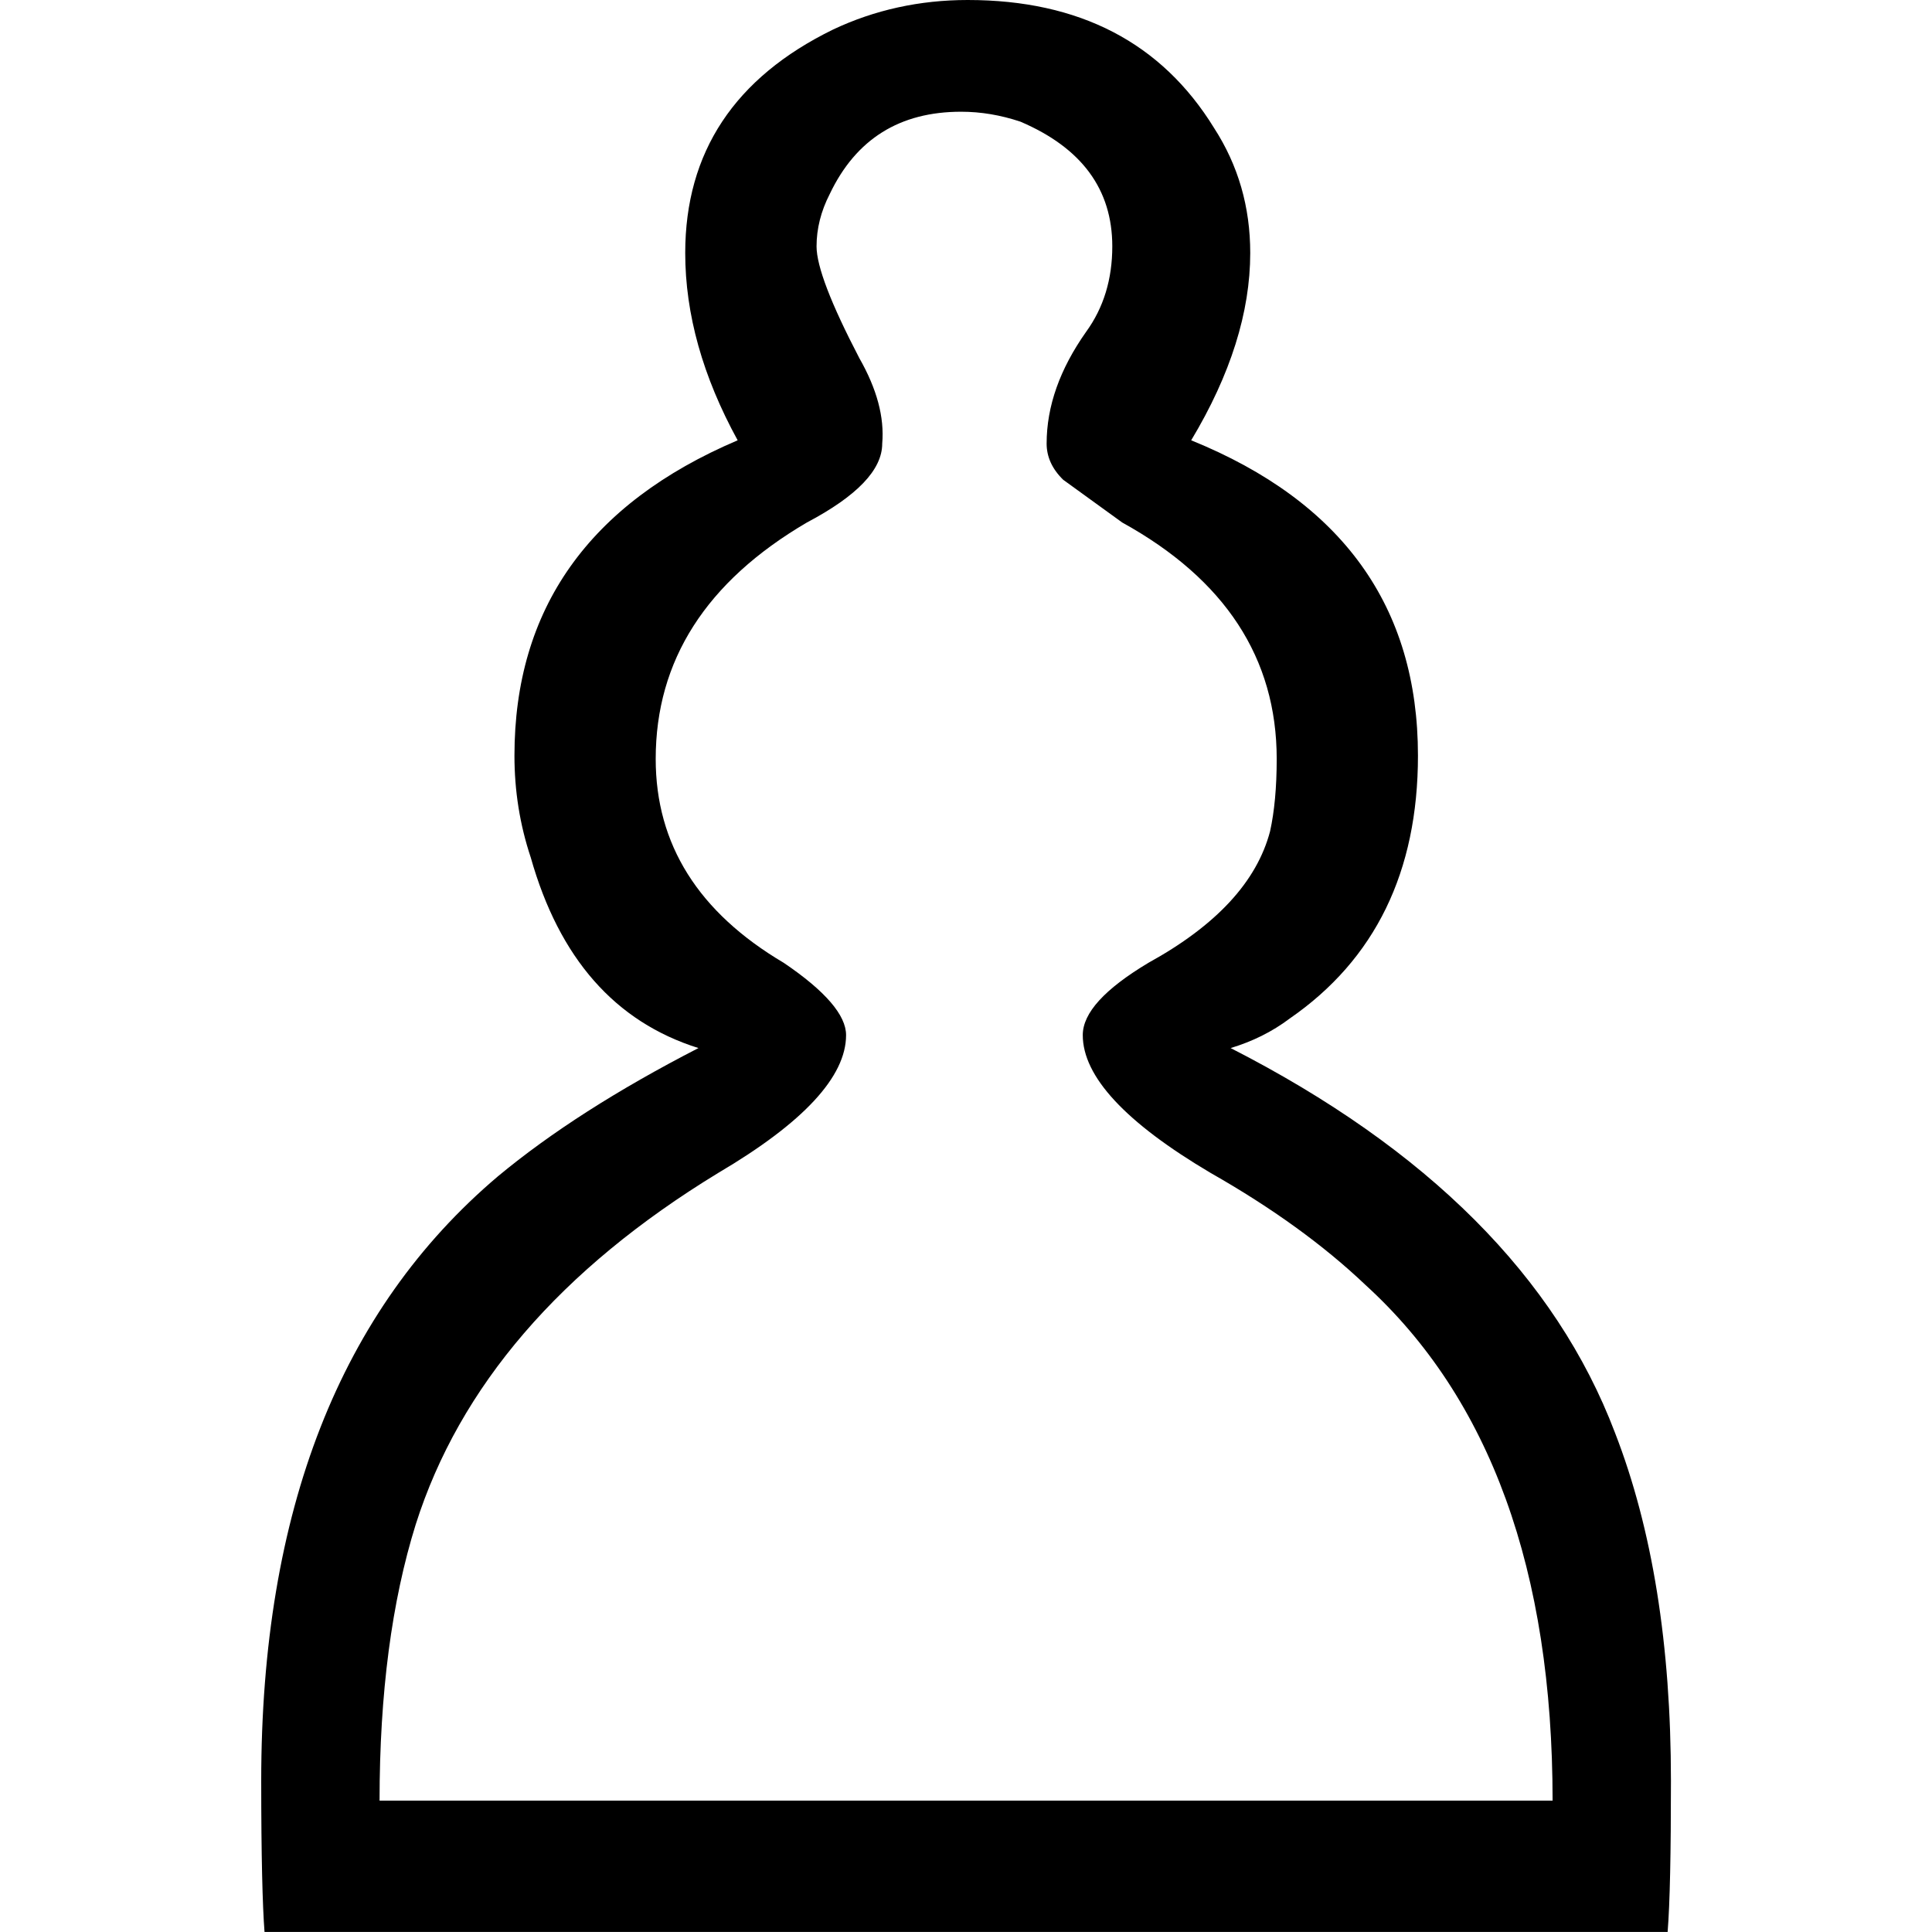
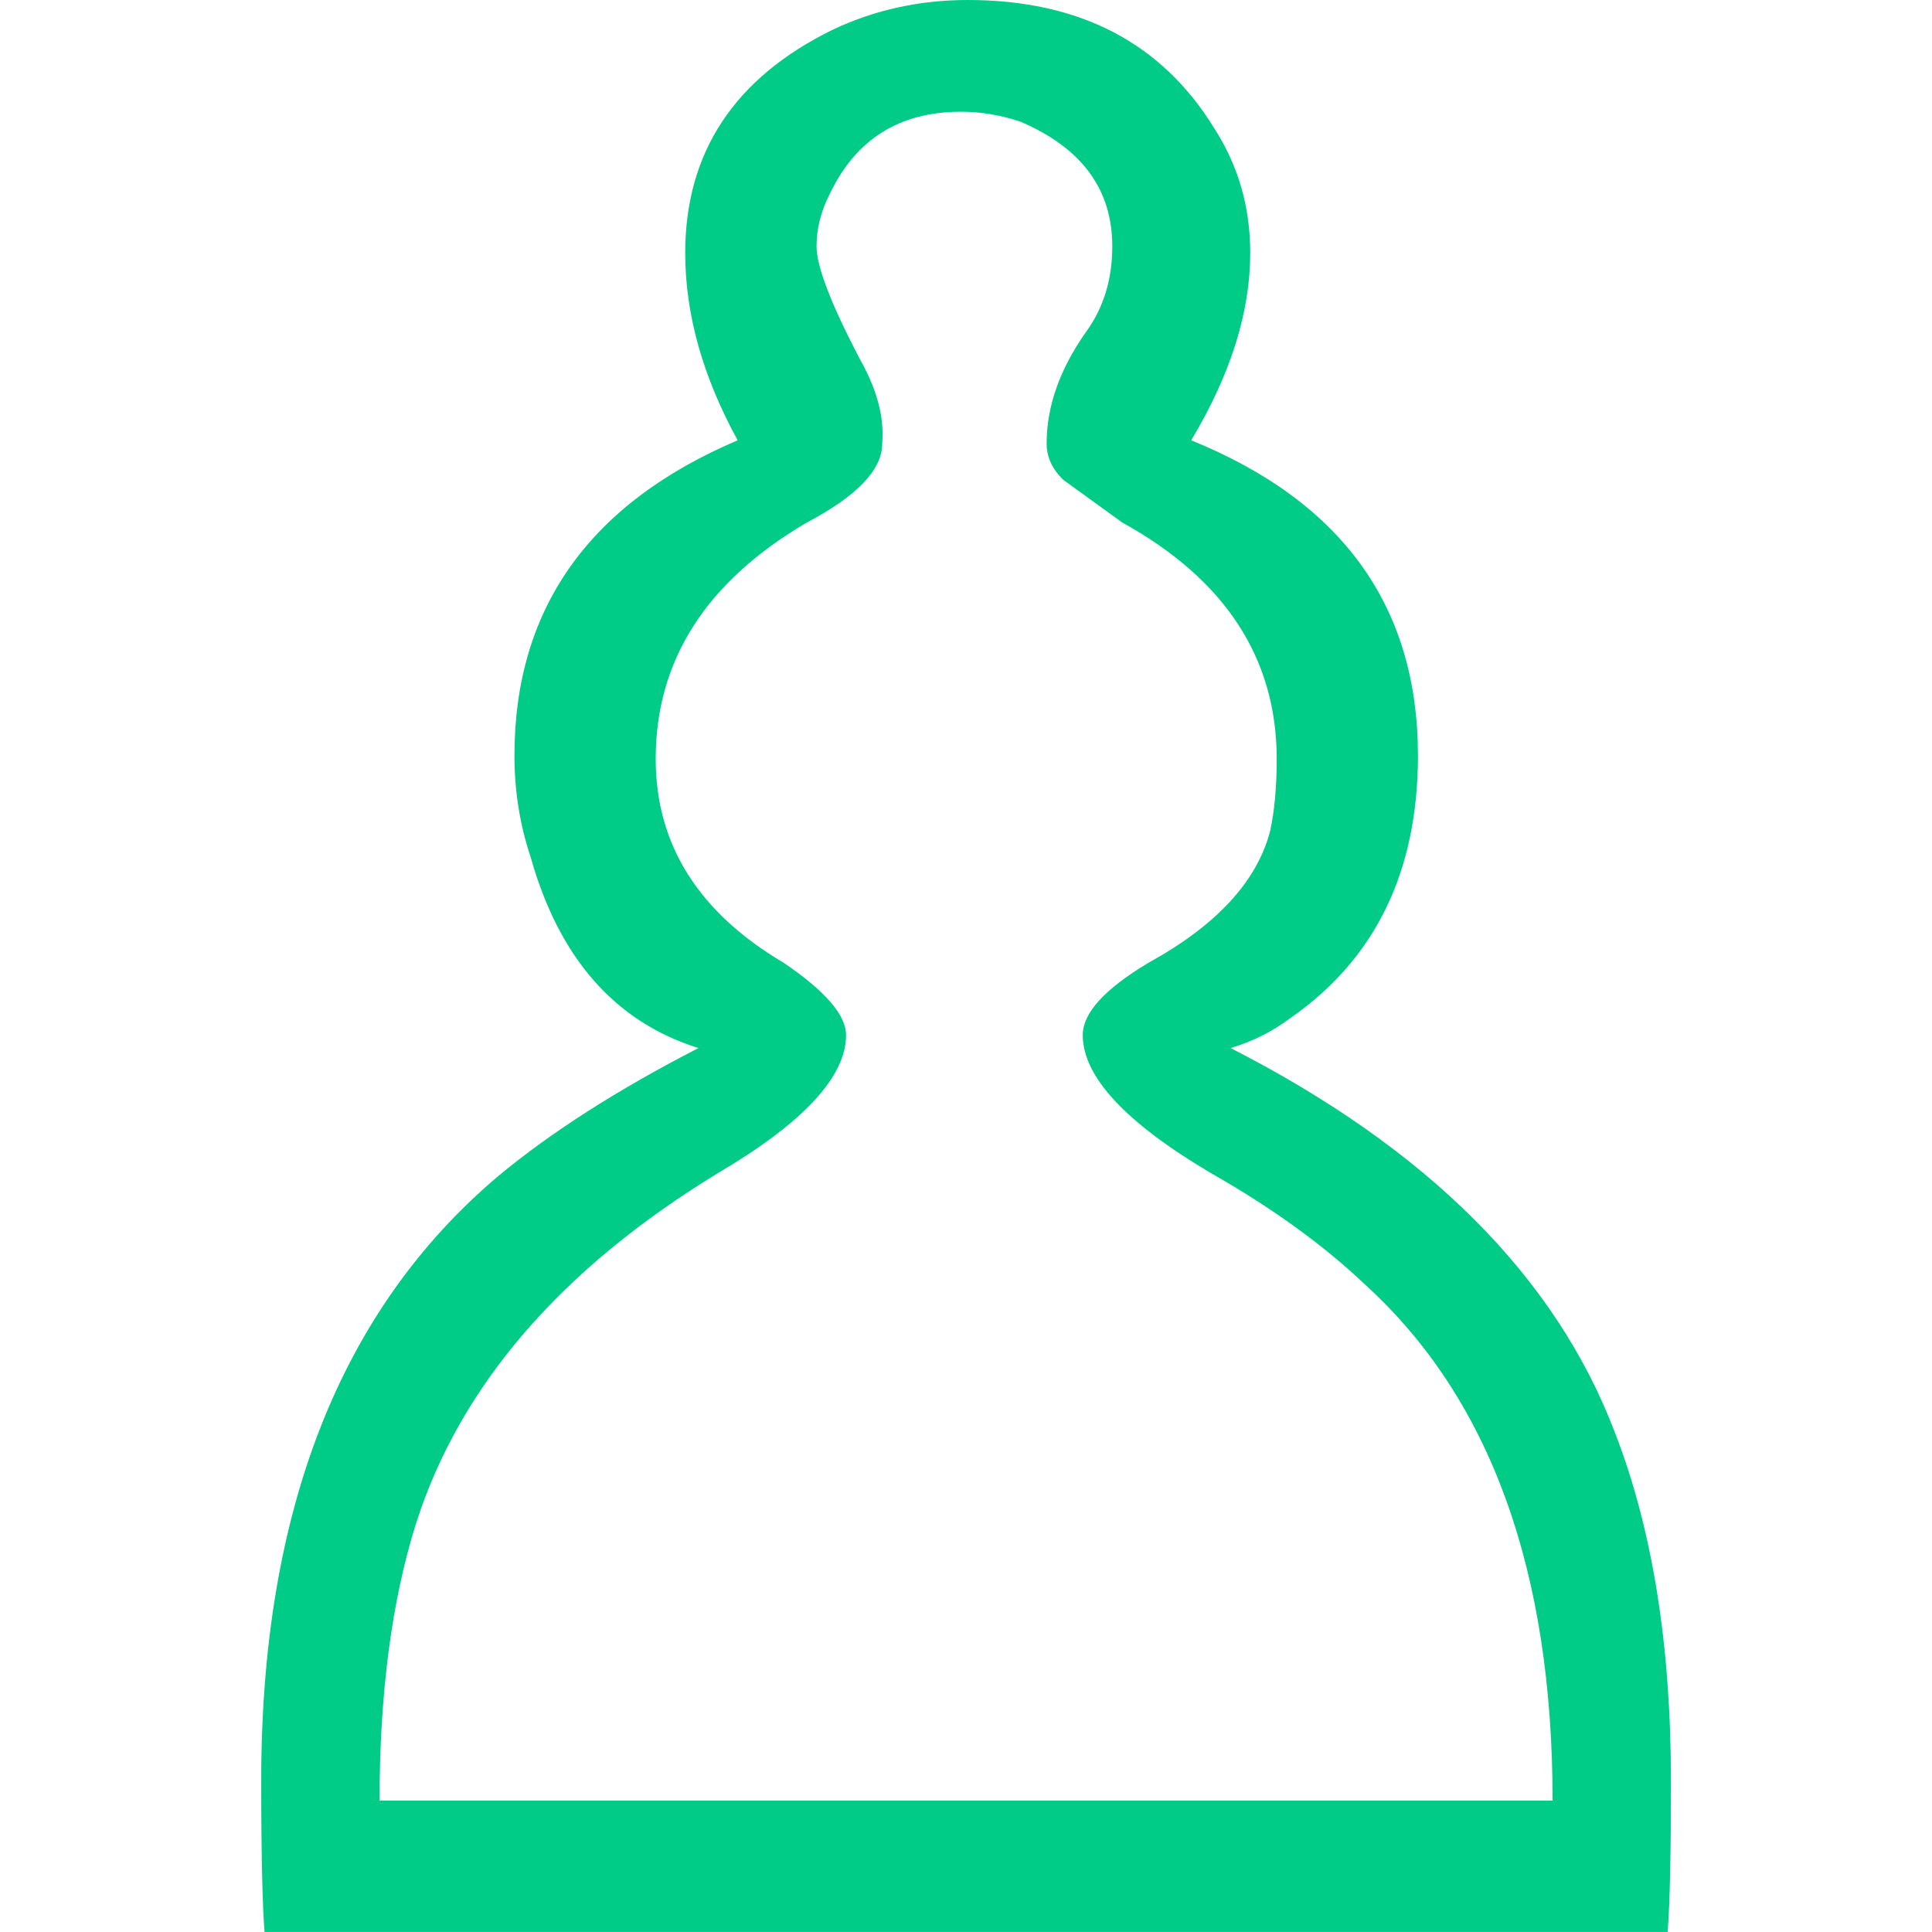
<svg xmlns="http://www.w3.org/2000/svg" id="b1" viewBox="0 0 55.384 75.911" width="100" height="100">
-   <g id="layer1" transform="translate(-921.42 -223.24)" style="fill:#000000">
+   <g id="layer1" transform="translate(-921.42 -223.24)" style="fill:#00CC88">
    <path d="m972.16 293.99c0-9.04-2.45-15.8-7.36-20.27-1.63-1.55-3.66-3.02-6.07-4.39-3.35-1.98-5.03-3.79-5.03-5.42 0-0.87 0.86-1.81 2.58-2.84 2.67-1.47 4.26-3.19 4.78-5.17 0.17-0.77 0.26-1.72 0.26-2.84 0-3.96-2.03-7.06-6.07-9.29l-2.32-1.68c-0.44-0.43-0.65-0.91-0.65-1.42 0-1.47 0.52-2.93 1.55-4.39 0.69-0.95 1.03-2.07 1.03-3.36 0-2.24-1.2-3.87-3.61-4.9-0.78-0.26-1.55-0.39-2.33-0.39-2.41 0-4.13 1.07-5.16 3.23-0.35 0.68-0.52 1.37-0.52 2.06 0 0.78 0.56 2.24 1.68 4.39 0.69 1.21 0.99 2.32 0.9 3.36 0 1.03-0.99 2.06-2.96 3.1-3.96 2.32-5.94 5.42-5.94 9.29 0 3.36 1.68 6.03 5.03 8.01 1.64 1.11 2.45 2.06 2.45 2.84 0 1.63-1.67 3.44-5.03 5.42-6.2 3.78-10.16 8.39-11.88 13.81-0.94 3.01-1.42 6.63-1.42 10.85h46.09m-50.61 5.16c-0.08-1.03-0.13-3.01-0.13-5.94 0-10.59 3.1-18.5 9.3-23.75 2.07-1.72 4.69-3.4 7.88-5.04-3.28-1.03-5.47-3.53-6.59-7.49-0.43-1.29-0.64-2.62-0.64-4 0-5.76 2.92-9.9 8.77-12.39-1.37-2.5-2.06-4.95-2.06-7.36 0-3.96 1.94-6.89 5.81-8.78 1.63-0.77 3.4-1.16 5.29-1.16 4.39 0 7.62 1.68 9.68 5.03 0.95 1.47 1.42 3.1 1.42 4.91 0 2.32-0.77 4.78-2.32 7.36 5.94 2.41 8.91 6.54 8.91 12.39 0 4.56-1.68 8.01-5.04 10.33-0.69 0.52-1.46 0.9-2.32 1.16 7.75 3.96 12.78 9 15.1 15.11 1.47 3.78 2.2 8.34 2.2 13.68 0 2.84-0.04 4.82-0.13 5.94h-55.13" />
  </g>
</svg>
